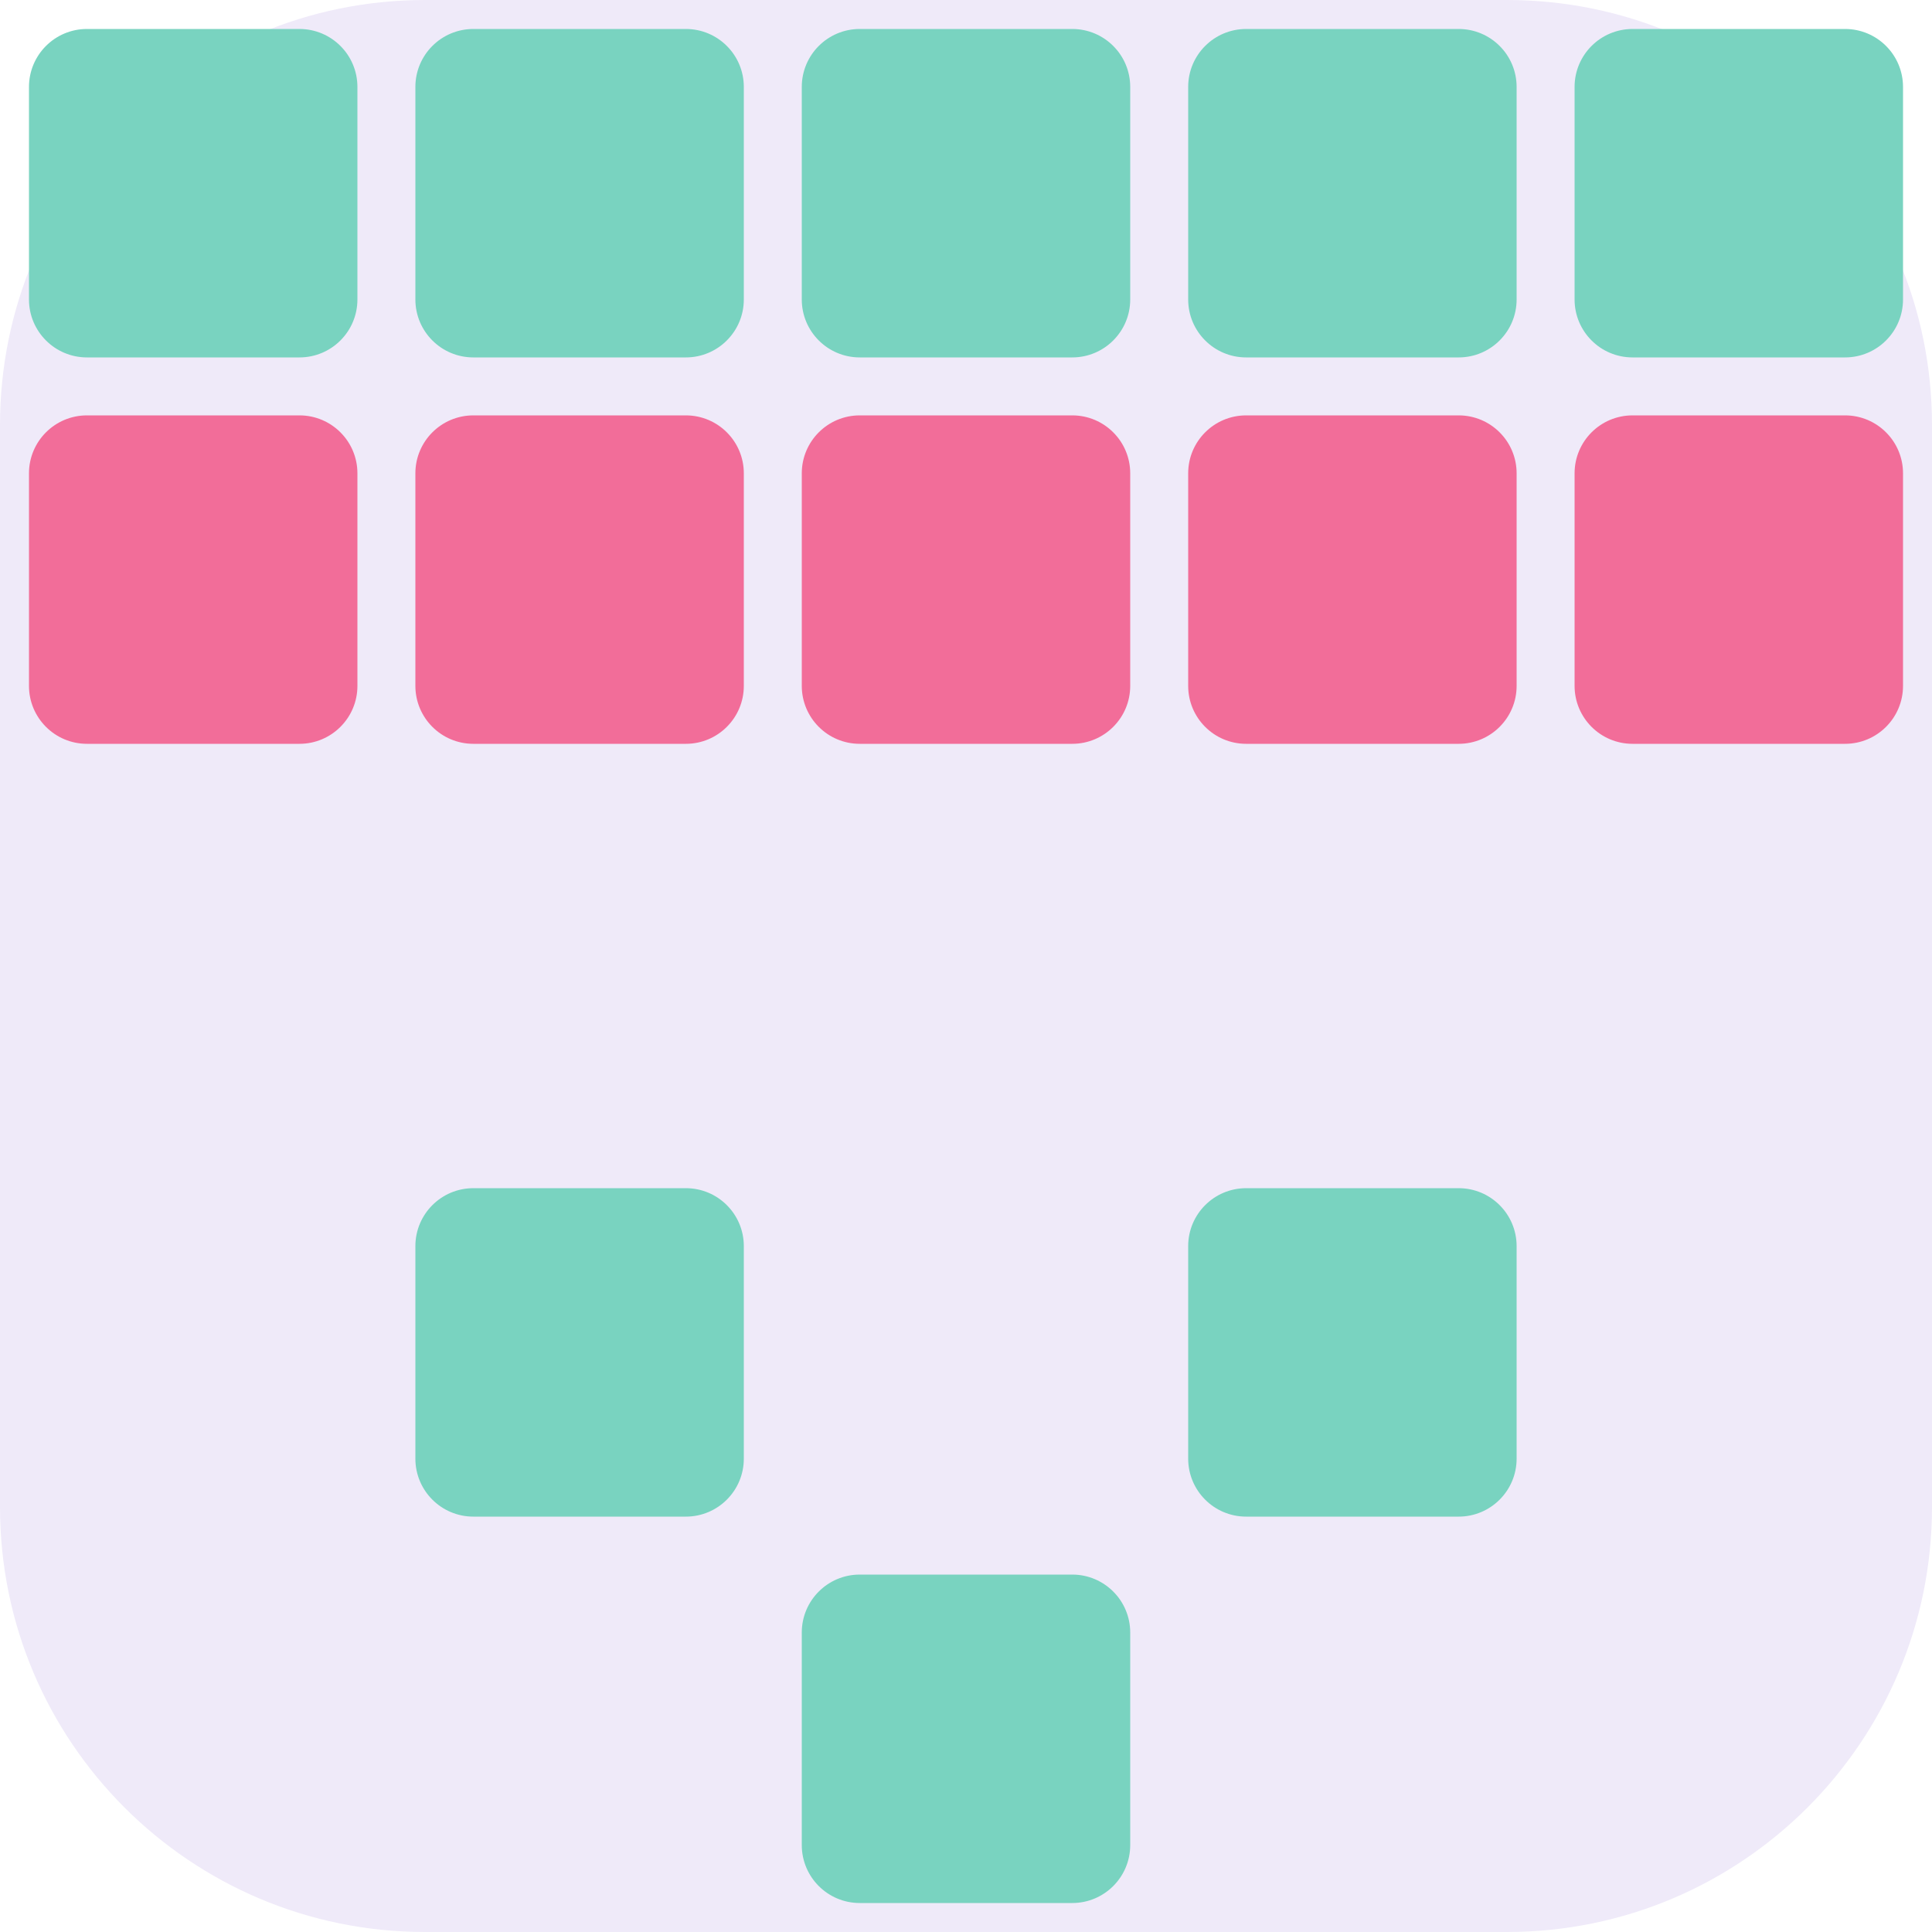
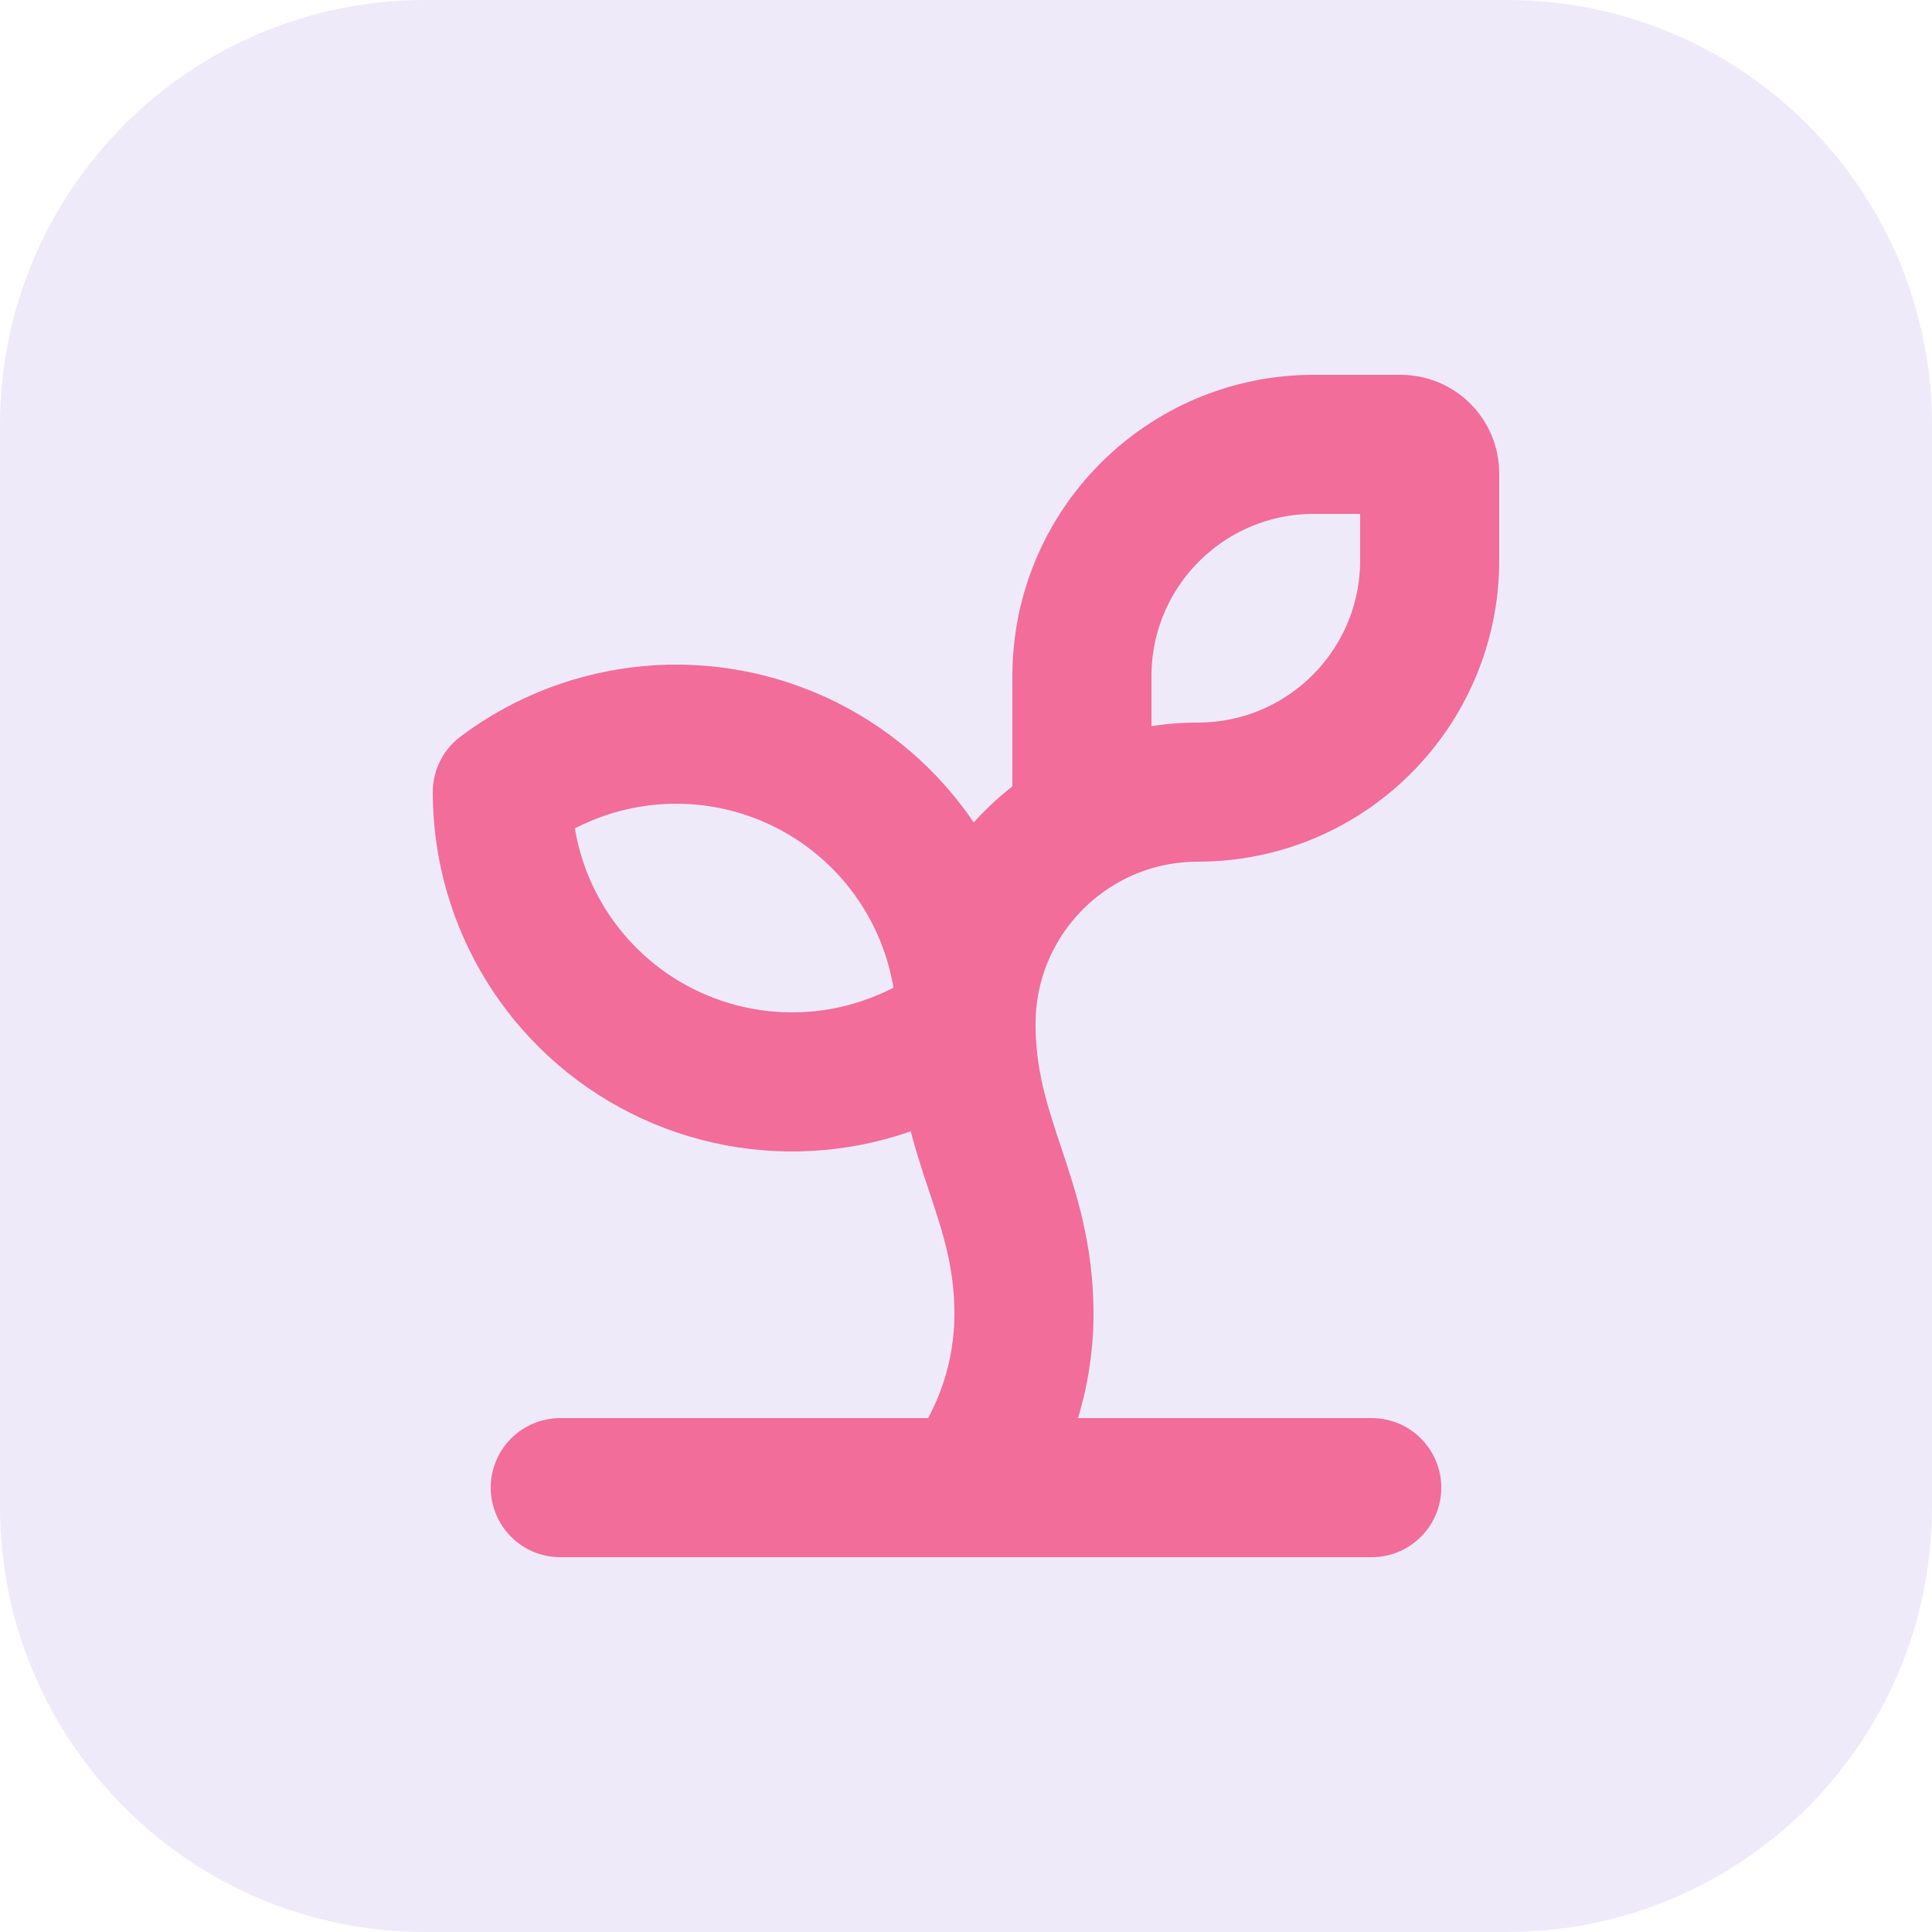
<svg xmlns="http://www.w3.org/2000/svg" viewBox="0 0 100 100">
  <rect width="100" height="100" rx="22" fill="#efeaf9" />
-   <rect x="1.5" y="1.5" width="17" height="17" rx="3" fill="#79d3c0" />
-   <rect x="21.5" y="1.5" width="17" height="17" rx="3" fill="#79d3c0" />
-   <rect x="41.5" y="1.5" width="17" height="17" rx="3" fill="#79d3c0" />
-   <rect x="61.5" y="1.5" width="17" height="17" rx="3" fill="#79d3c0" />
-   <rect x="81.5" y="1.5" width="17" height="17" rx="3" fill="#79d3c0" />
-   <rect x="1.5" y="21.5" width="17" height="17" rx="3" fill="#f26d99" />
-   <rect x="21.5" y="21.5" width="17" height="17" rx="3" fill="#f26d99" />
-   <rect x="41.5" y="21.5" width="17" height="17" rx="3" fill="#f26d99" />
-   <rect x="61.5" y="21.5" width="17" height="17" rx="3" fill="#f26d99" />
-   <rect x="81.5" y="21.5" width="17" height="17" rx="3" fill="#f26d99" />
-   <rect x="21.5" y="61.5" width="17" height="17" rx="3" fill="#79d3c0" />
-   <rect x="61.5" y="61.5" width="17" height="17" rx="3" fill="#79d3c0" />
-   <rect x="41.5" y="81.5" width="17" height="17" rx="3" fill="#79d3c0" />
+   <g transform="translate(14 14) scale(3)" fill="none" stroke="#f26d99" stroke-width="2.4" stroke-linecap="round" stroke-linejoin="round">
+     <path d="M14 9.536V7a4 4 0 0 1 4-4h1.5a.5.5 0 0 1 .5.5V5a4 4 0 0 1-4 4 4 4 0 0 0-4 4c0 2 1 3 1 5a5 5 0 0 1-1 3" />
+     <path d="M4 9a5 5 0 0 1 8 4 5 5 0 0 1-8-4" />
+     <path d="M5 21h14" />
+   </g>
</svg>
